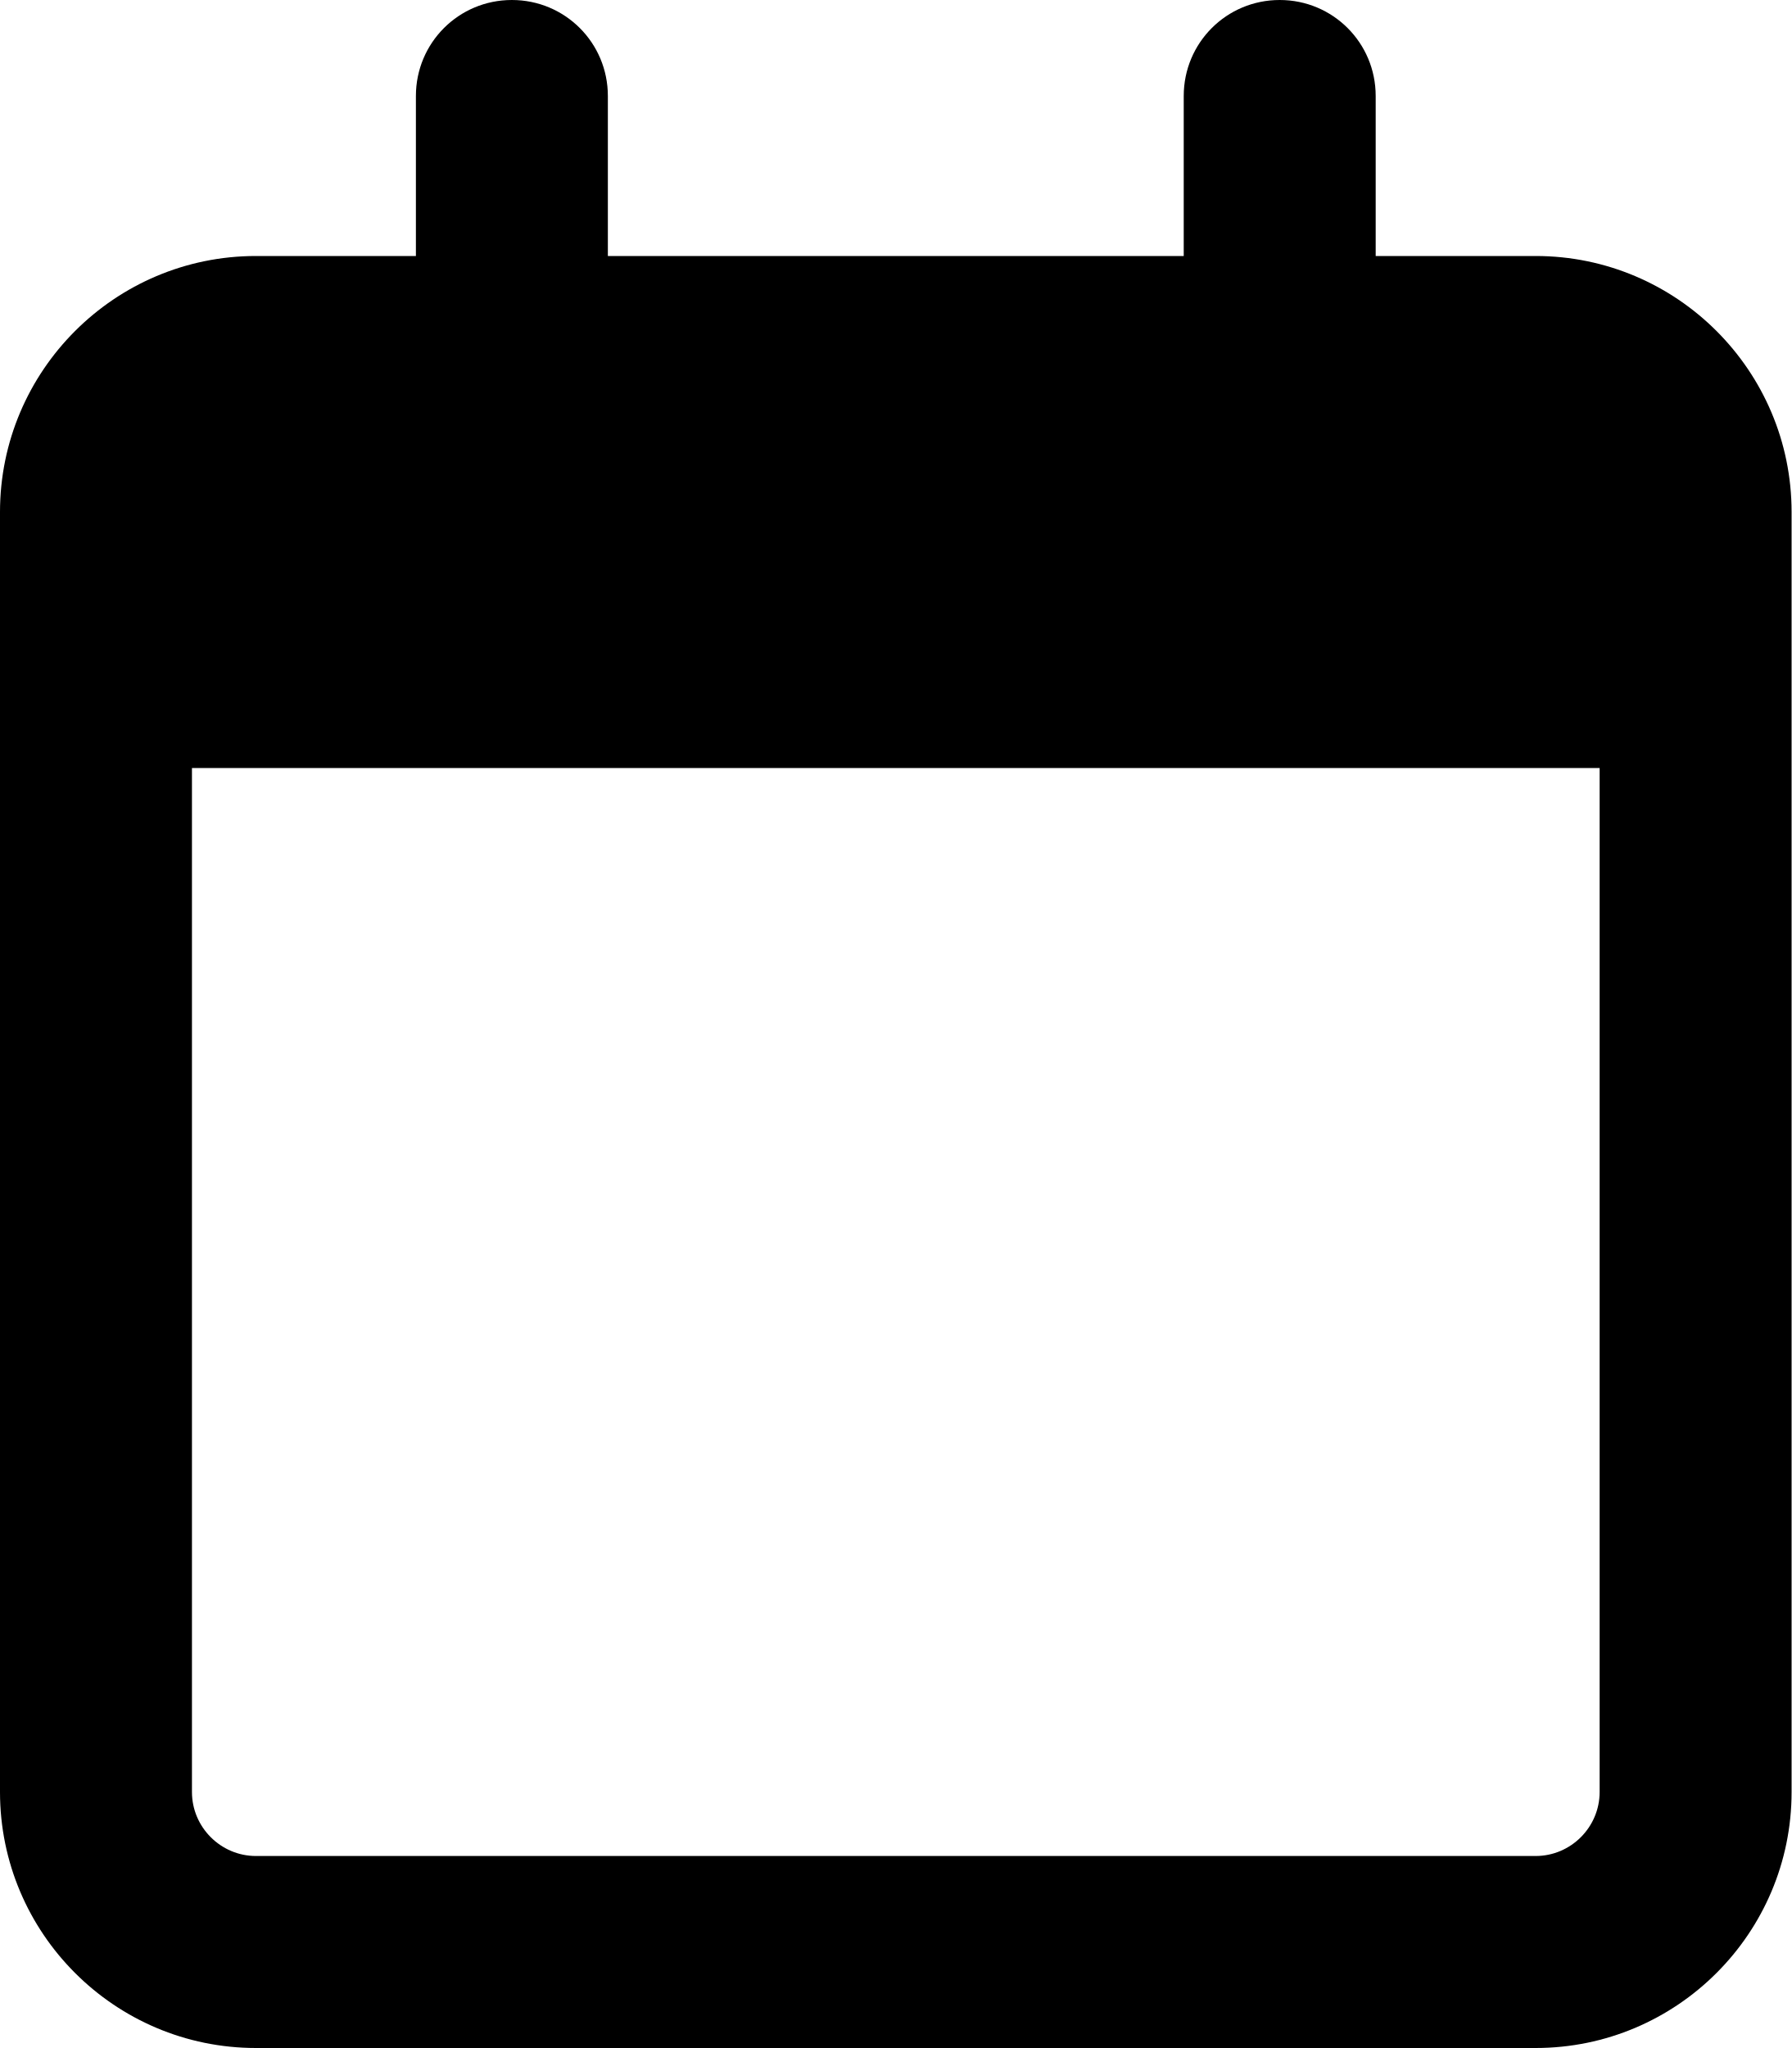
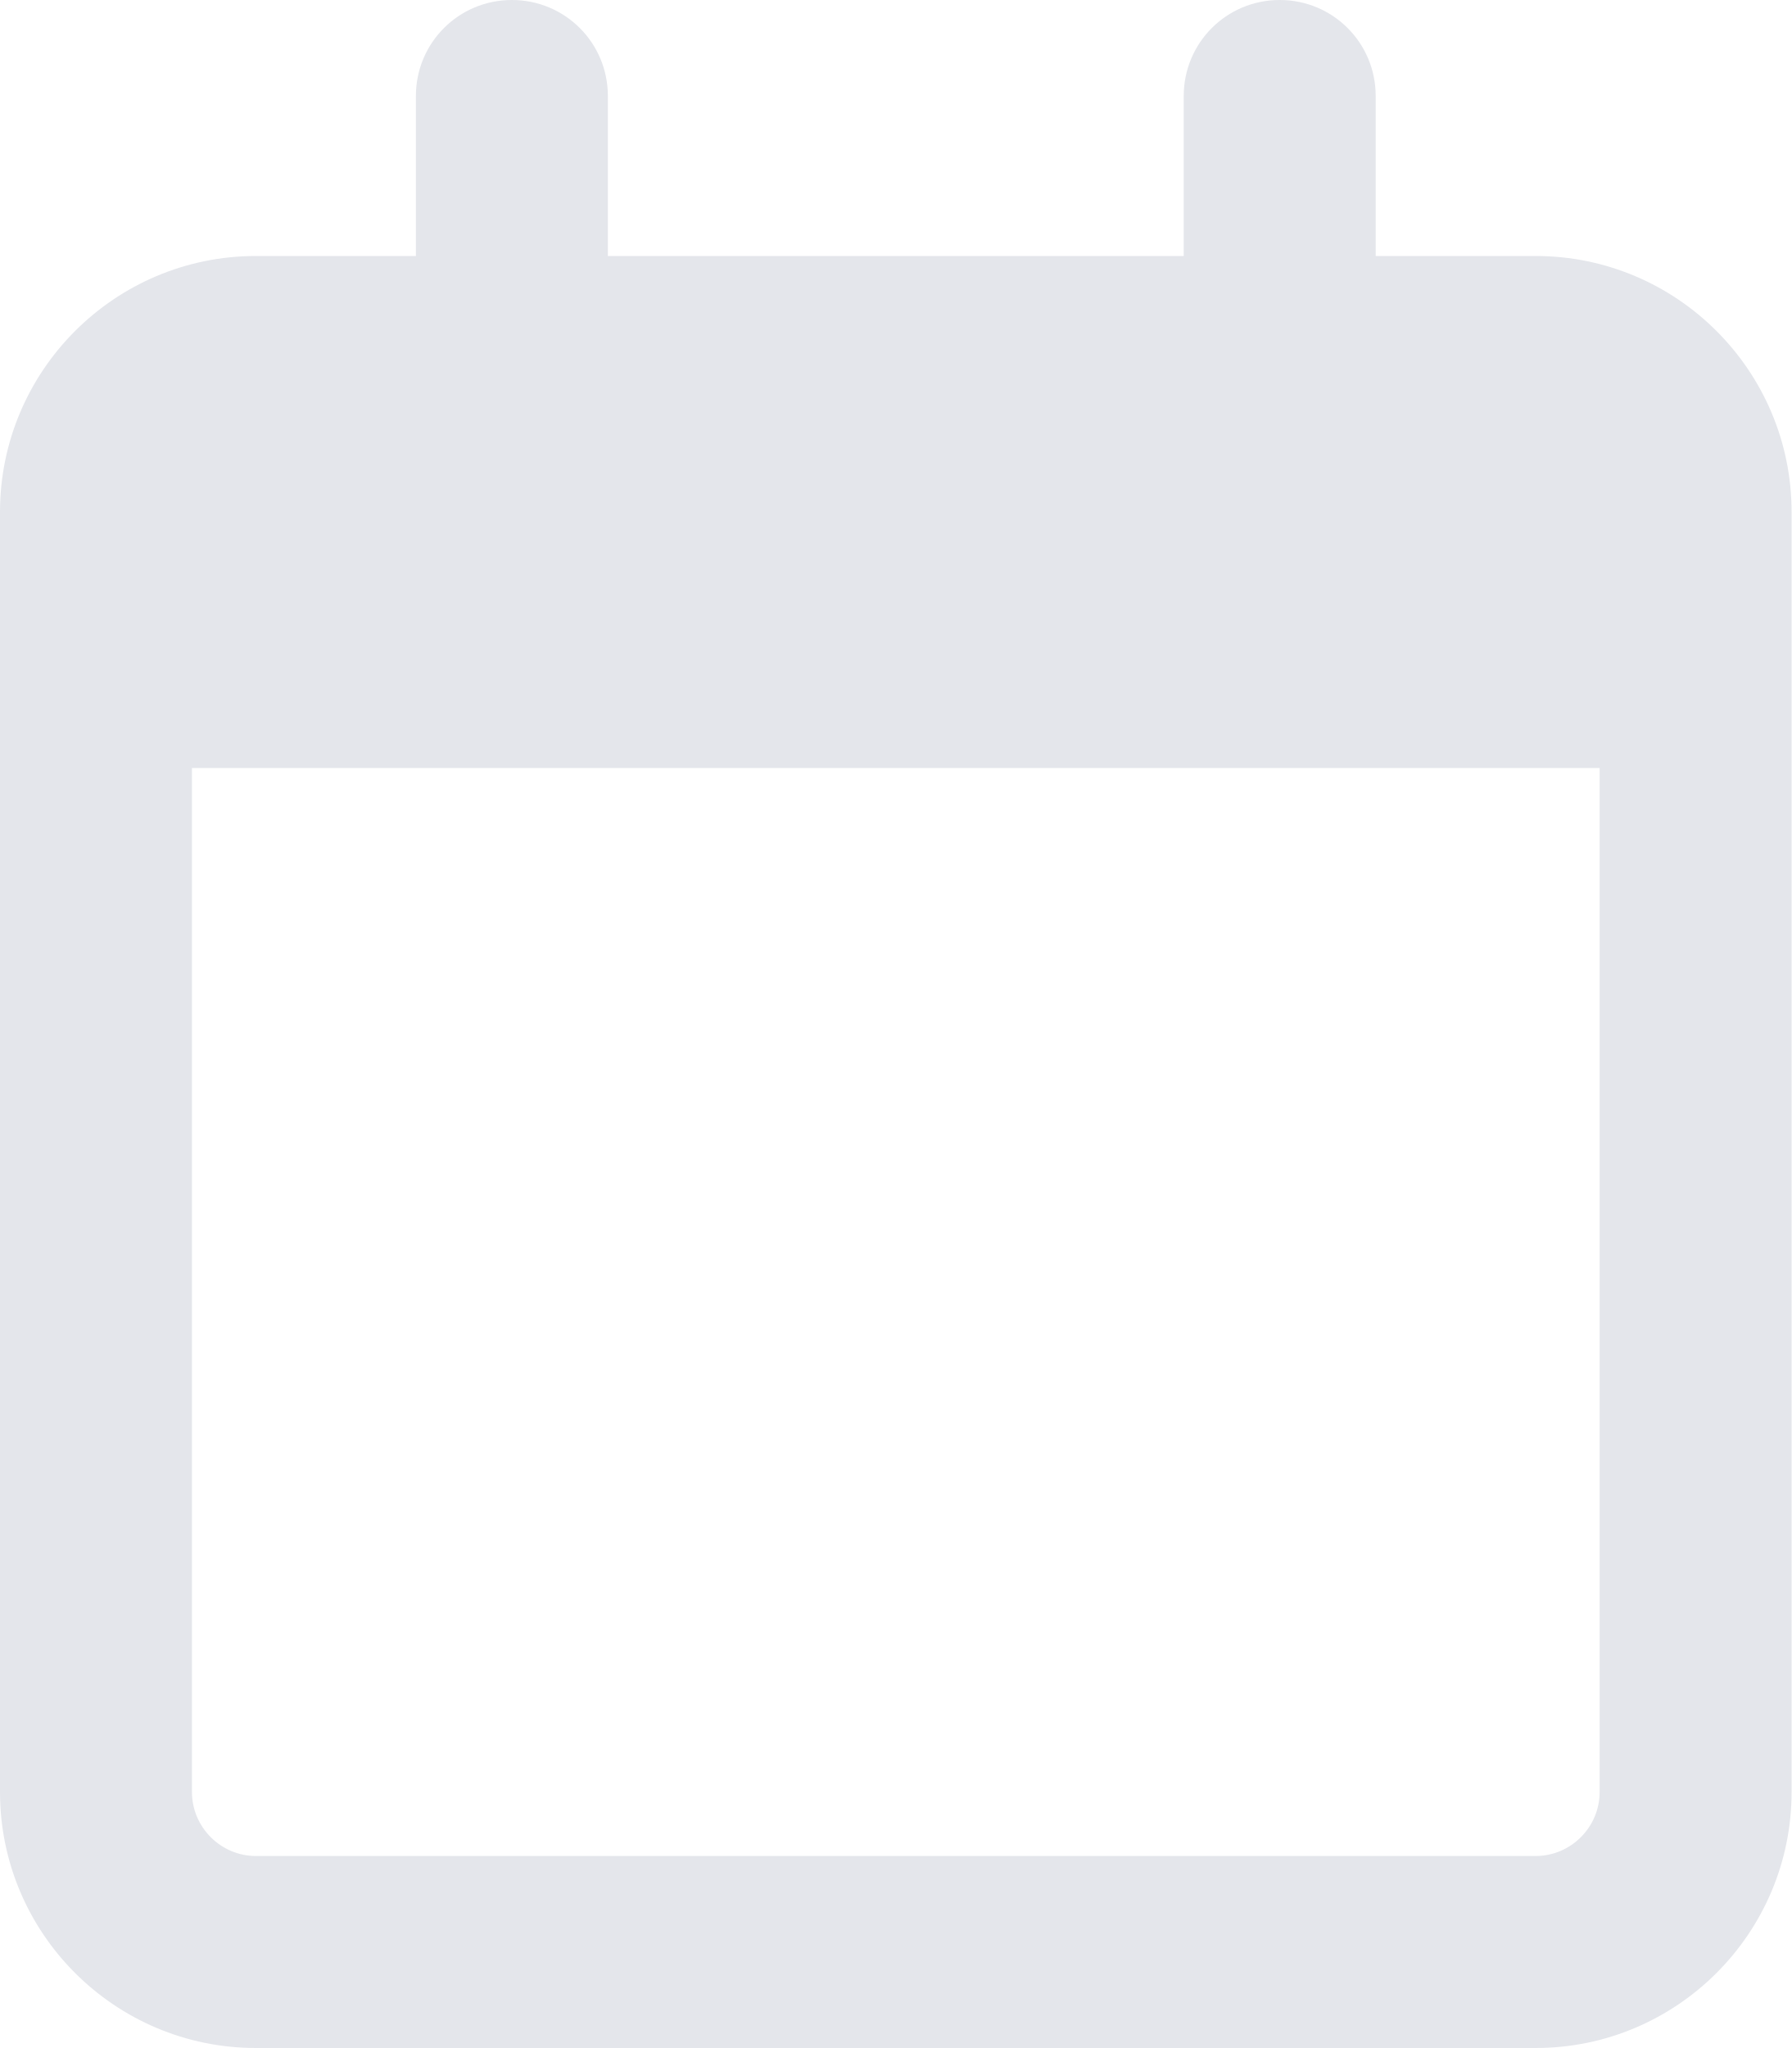
- <svg xmlns="http://www.w3.org/2000/svg" viewBox="0 0 448 512">
+ <svg xmlns="http://www.w3.org/2000/svg" fill="#e4e6eb" viewBox="0 0 448 512">
  <path d="M152 24c0-13.3-10.7-24-24-24s-24 10.7-24 24V64H64C28.7 64 0 92.7 0 128v16 48V448c0 35.3 28.7 64 64 64H384c35.3 0 64-28.7 64-64V192 144 128c0-35.3-28.7-64-64-64H344V24c0-13.3-10.7-24-24-24s-24 10.7-24 24V64H152V24zM48 192H400V448c0 8.8-7.2 16-16 16H64c-8.8 0-16-7.2-16-16V192z" />
</svg>
